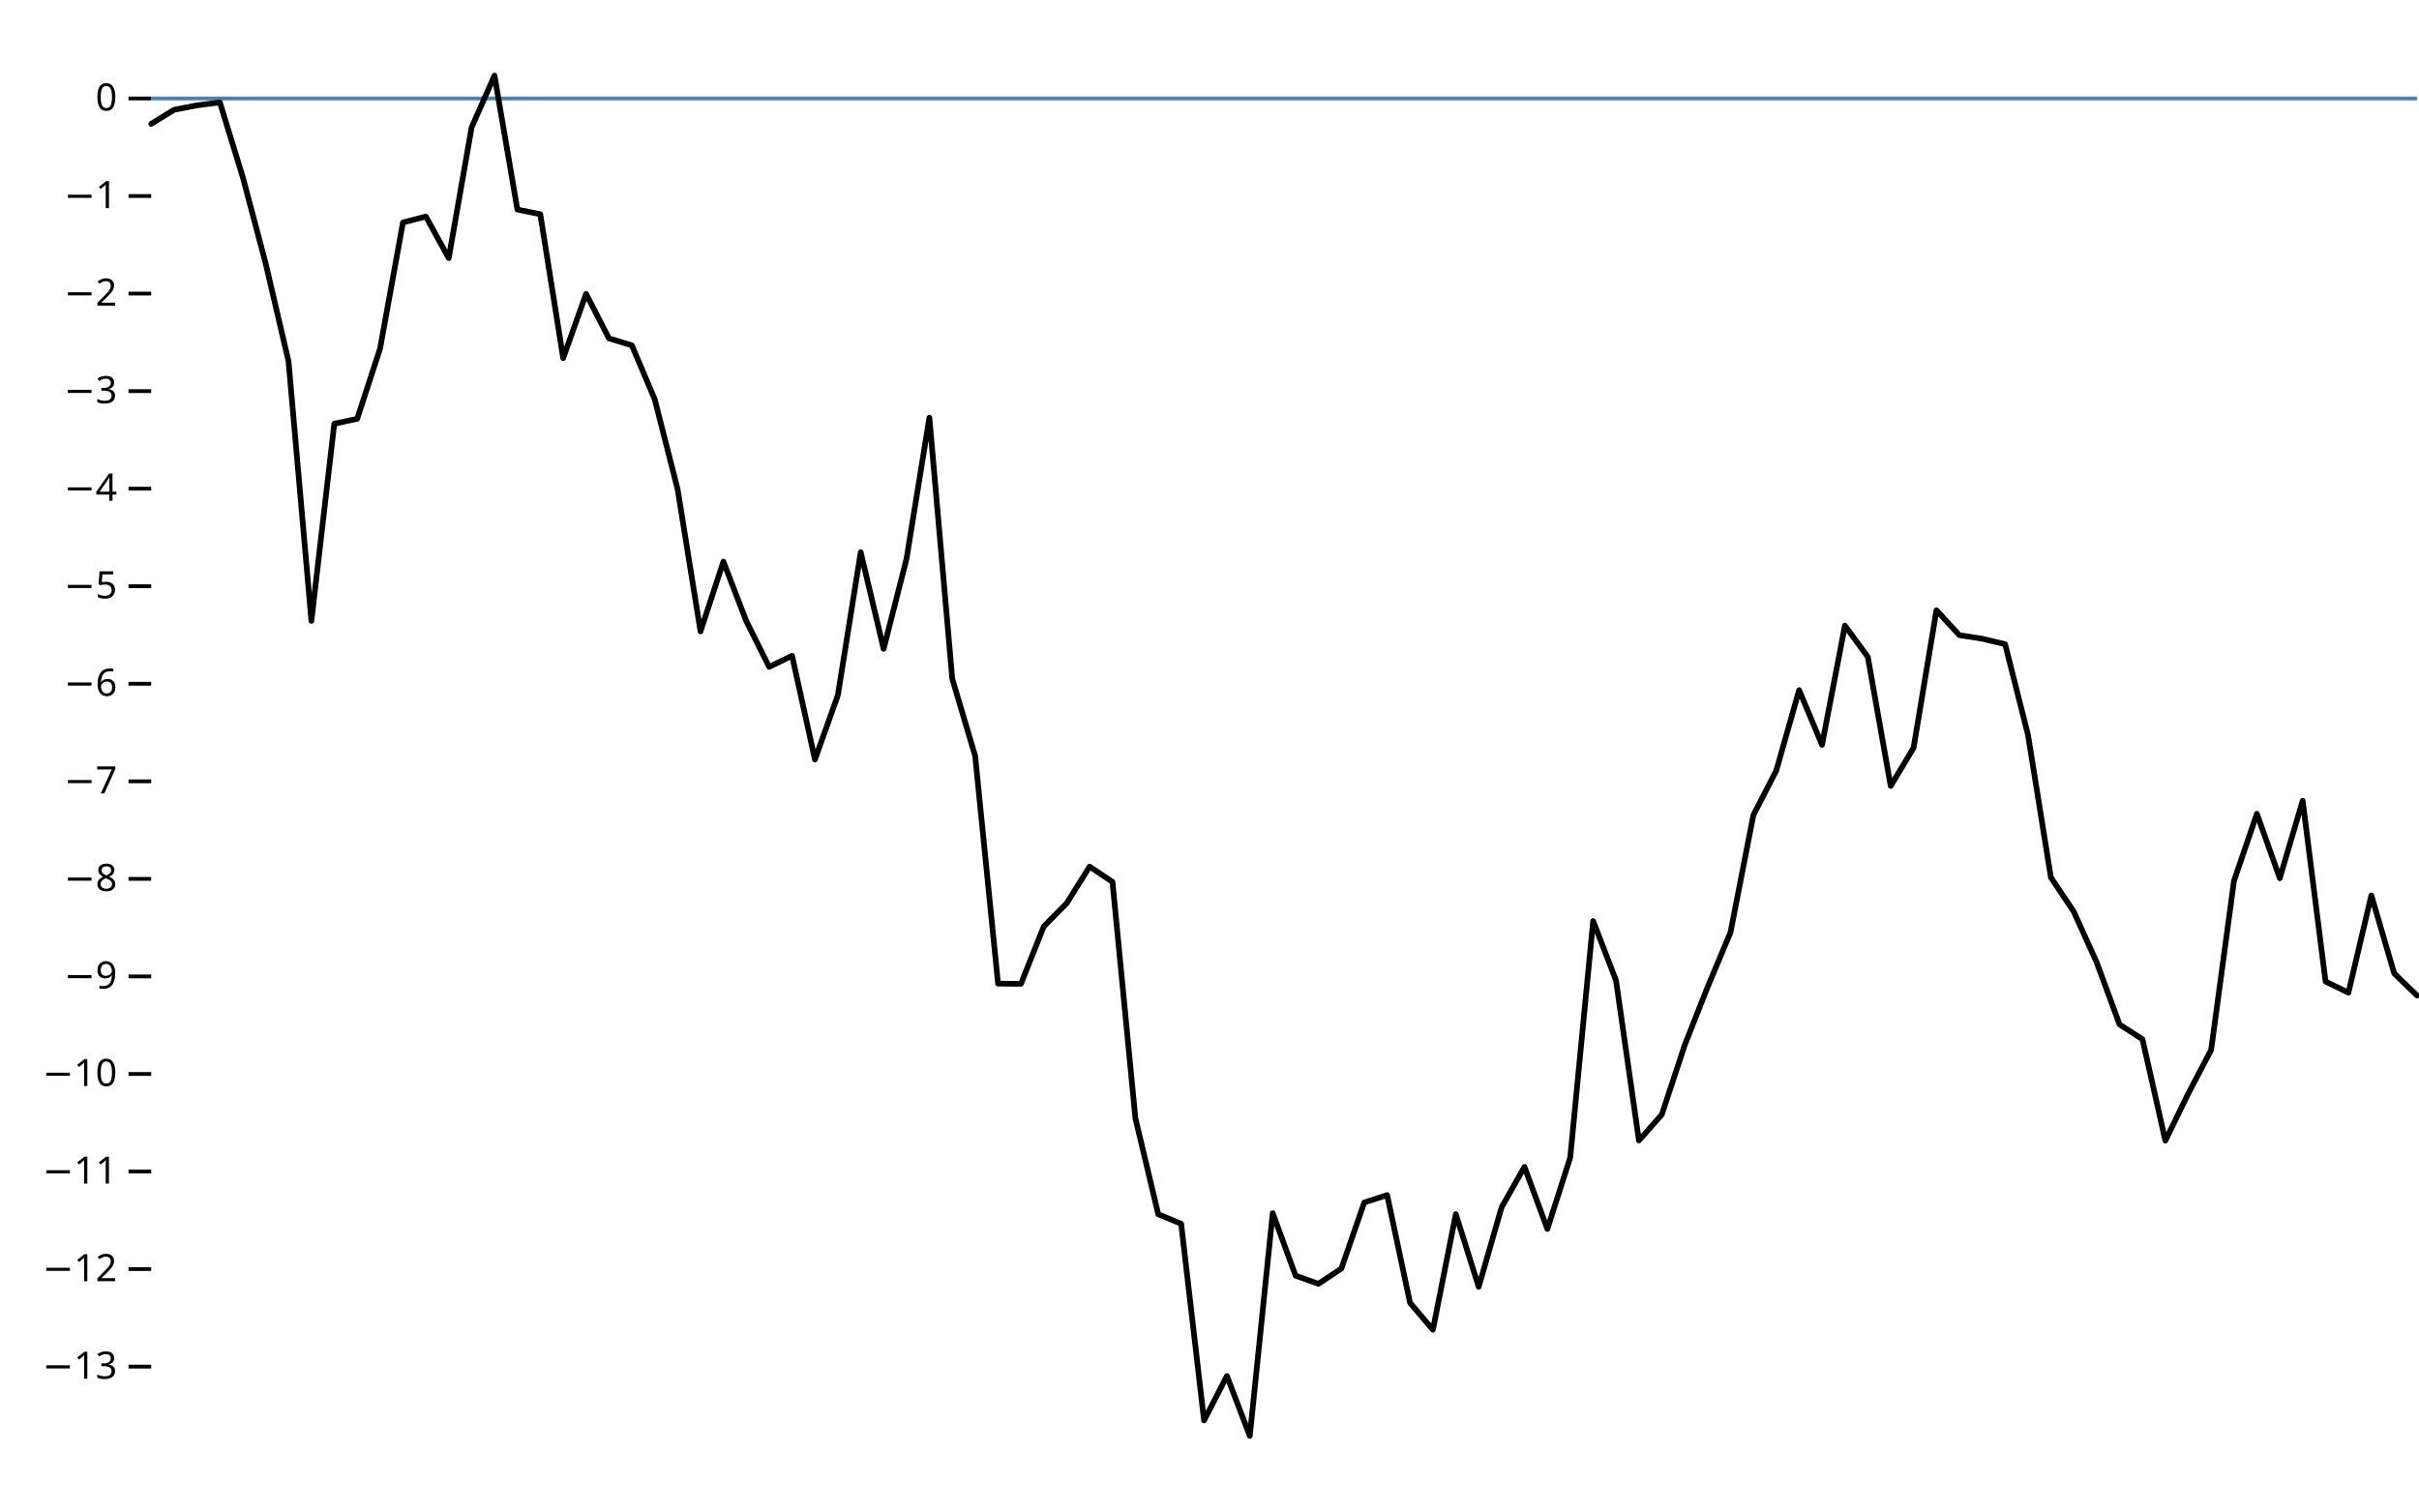
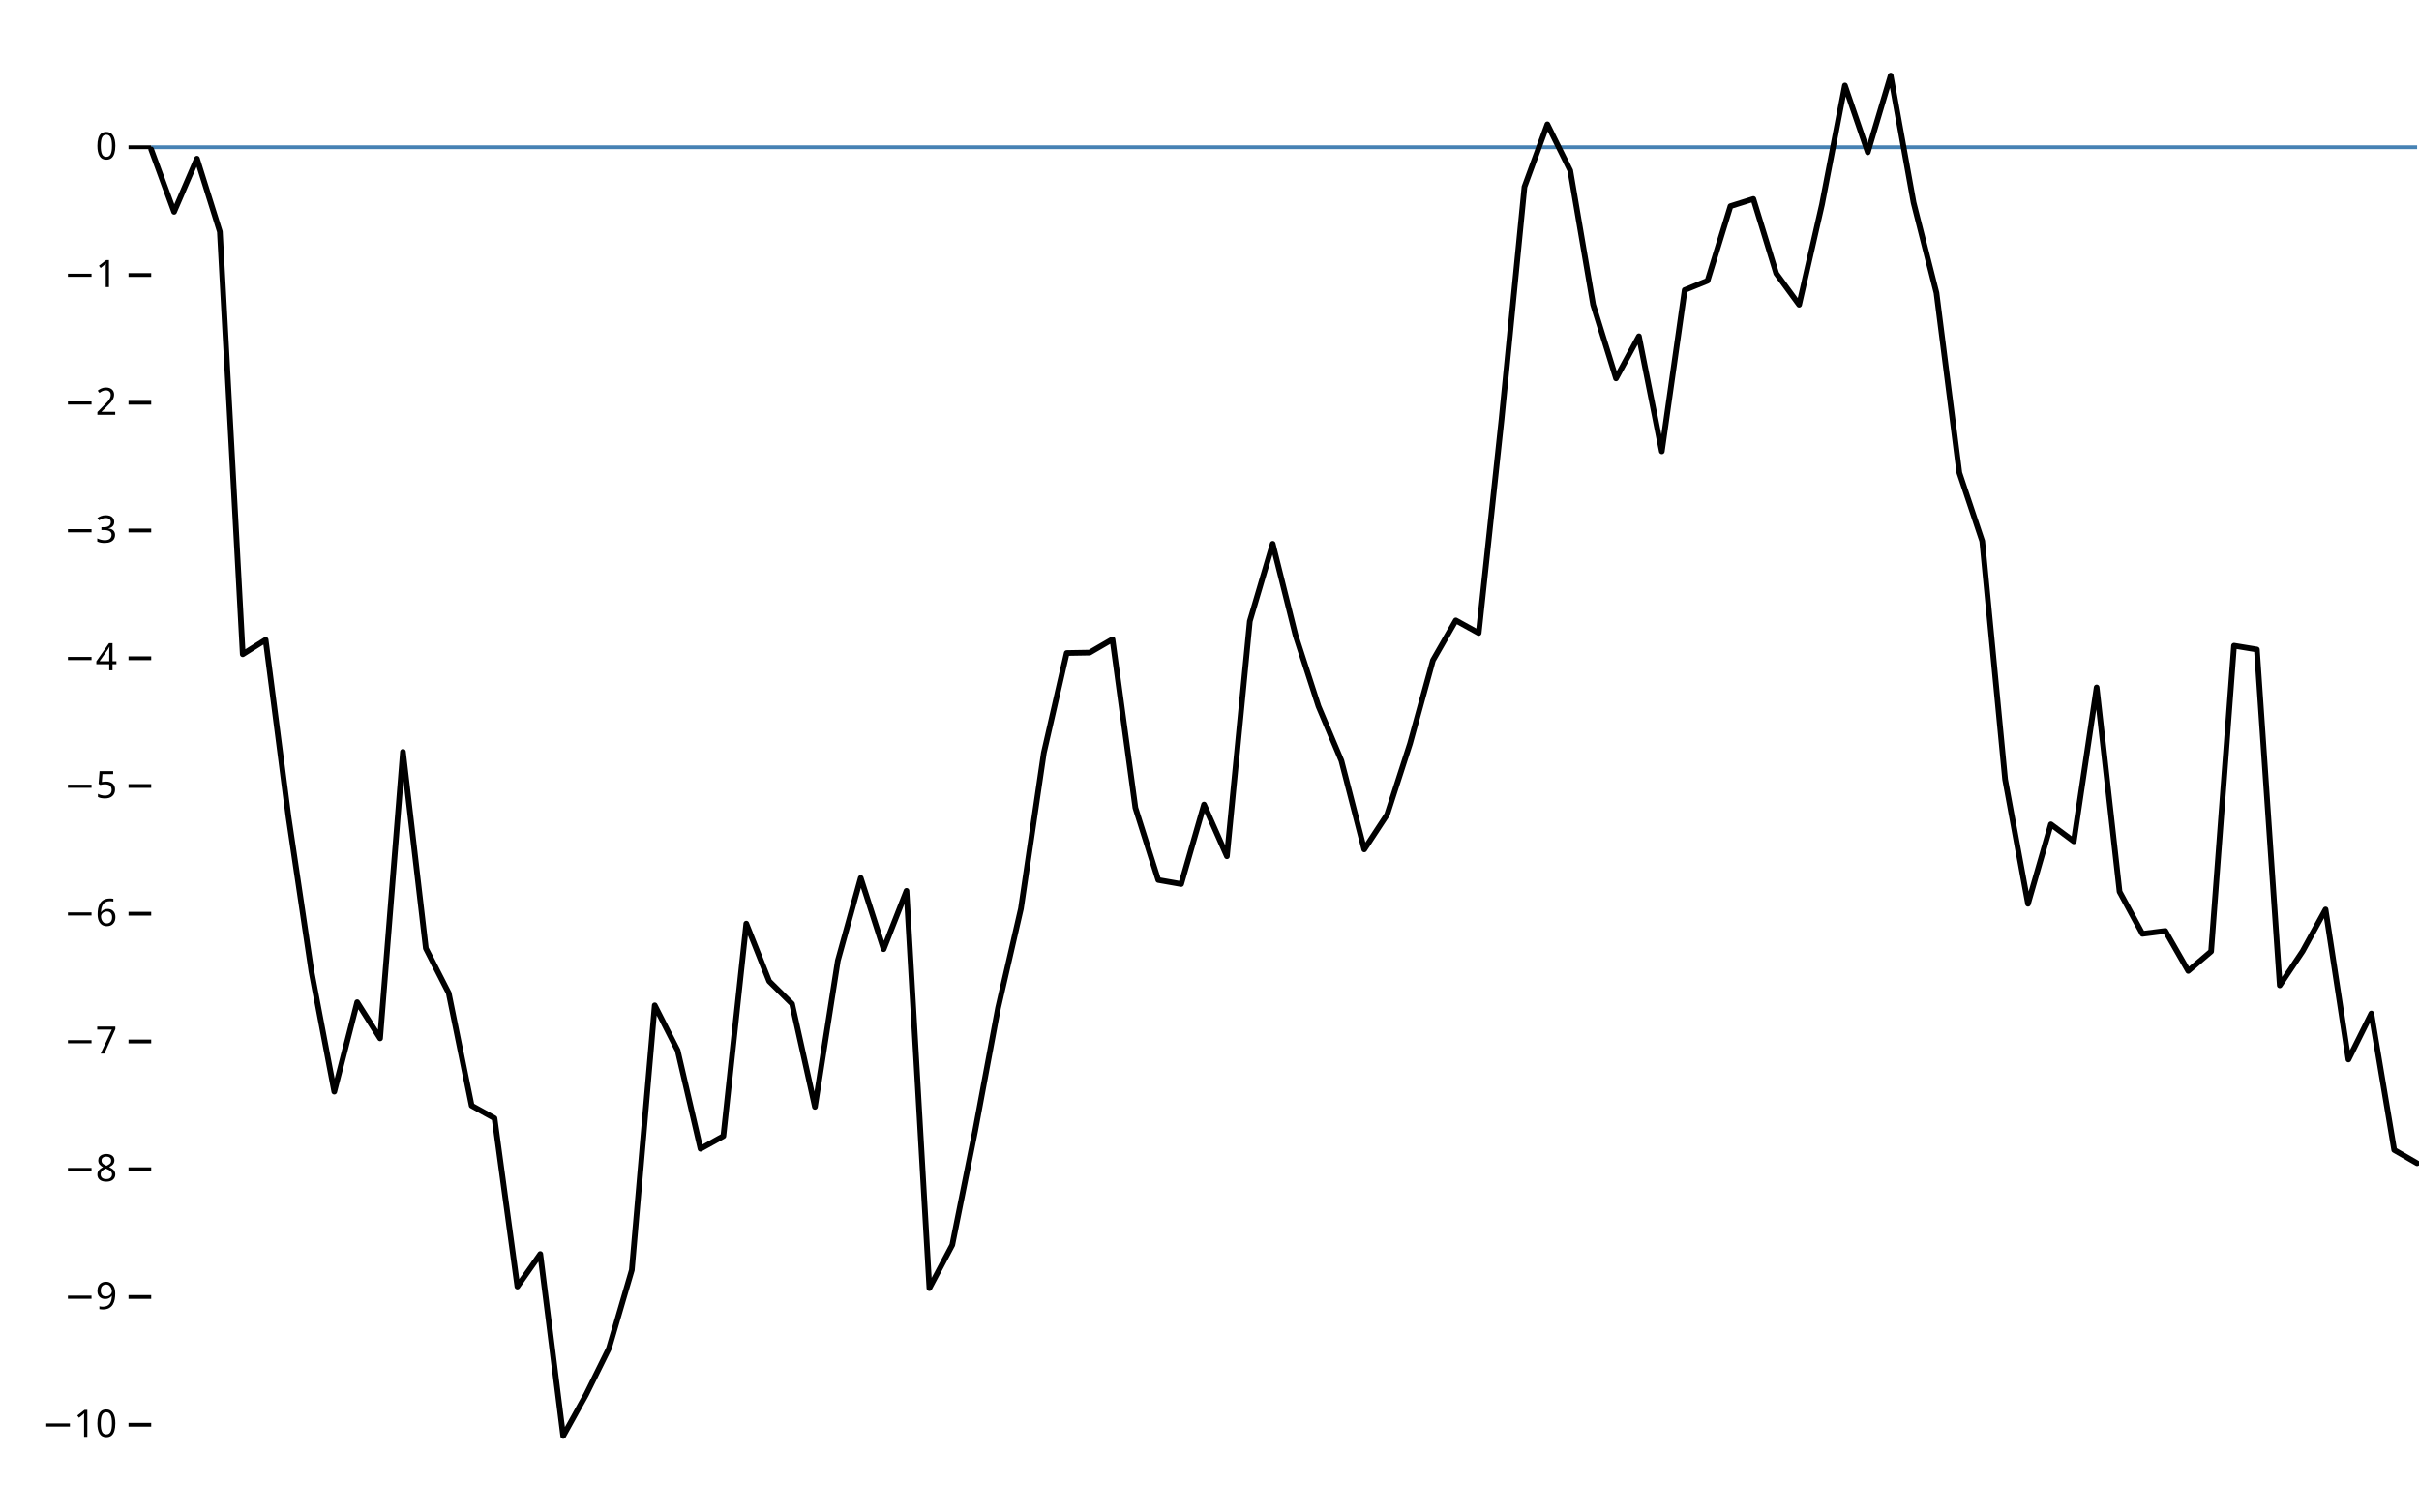
<svg xmlns="http://www.w3.org/2000/svg" class="plot-d6a7b5" fill="currentColor" font-family="system-ui, sans-serif" font-size="10" text-anchor="middle" width="640" height="400" viewBox="0 0 640 400" style="color: black; background-color: white;">
  <style>.plot-d6a7b5 {
  display: block;
  background: white;
  height: auto;
  height: intrinsic;
  max-width: 100%;
}
.plot-d6a7b5 text,
.plot-d6a7b5 tspan {
  white-space: pre;
}</style>
  <g aria-label="y-axis tick" fill="none" stroke="currentColor">
-     <path transform="translate(40,361.6552)" d="M0,0L-6,0" />
-     <path transform="translate(40,335.8399)" d="M0,0L-6,0" />
-     <path transform="translate(40,310.0246)" d="M0,0L-6,0" />
-     <path transform="translate(40,284.2093)" d="M0,0L-6,0" />
-     <path transform="translate(40,258.3941)" d="M0,0L-6,0" />
-     <path transform="translate(40,232.5788)" d="M0,0L-6,0" />
-     <path transform="translate(40,206.7635)" d="M0,0L-6,0" />
-     <path transform="translate(40,180.9482)" d="M0,0L-6,0" />
-     <path transform="translate(40,155.1329)" d="M0,0L-6,0" />
-     <path transform="translate(40,129.3176)" d="M0,0L-6,0" />
-     <path transform="translate(40,103.5024)" d="M0,0L-6,0" />
-     <path transform="translate(40,77.68708)" d="M0,0L-6,0" />
-     <path transform="translate(40,51.87179)" d="M0,0L-6,0" />
-     <path transform="translate(40,26.05651)" d="M0,0L-6,0" />
+     <path transform="translate(40,377.0313)" d="M0,0L-6,0" />
+     <path transform="translate(40,343.2249)" d="M0,0L-6,0" />
+     <path transform="translate(40,309.4185)" d="M0,0L-6,0" />
+     <path transform="translate(40,275.6121)" d="M0,0L-6,0" />
+     <path transform="translate(40,241.8058)" d="M0,0L-6,0" />
+     <path transform="translate(40,207.9994)" d="M0,0L-6,0" />
+     <path transform="translate(40,174.193)" d="M0,0L-6,0" />
+     <path transform="translate(40,140.3866)" d="M0,0L-6,0" />
+     <path transform="translate(40,106.5802)" d="M0,0L-6,0" />
+     <path transform="translate(40,72.77383)" d="M0,0L-6,0" />
+     <path transform="translate(40,38.96744)" d="M0,0L-6,0" />
  </g>
  <g aria-label="y-axis tick label" text-anchor="end" font-variant="tabular-nums" transform="translate(-9,0)">
-     <text y="0.32em" transform="translate(40,361.6552)">−13</text>
-     <text y="0.32em" transform="translate(40,335.8399)">−12</text>
-     <text y="0.32em" transform="translate(40,310.0246)">−11</text>
-     <text y="0.32em" transform="translate(40,284.2093)">−10</text>
-     <text y="0.32em" transform="translate(40,258.3941)">−9</text>
-     <text y="0.32em" transform="translate(40,232.5788)">−8</text>
-     <text y="0.32em" transform="translate(40,206.7635)">−7</text>
-     <text y="0.32em" transform="translate(40,180.9482)">−6</text>
-     <text y="0.32em" transform="translate(40,155.1329)">−5</text>
-     <text y="0.32em" transform="translate(40,129.3176)">−4</text>
-     <text y="0.32em" transform="translate(40,103.5024)">−3</text>
-     <text y="0.32em" transform="translate(40,77.68708)">−2</text>
-     <text y="0.32em" transform="translate(40,51.87179)">−1</text>
-     <text y="0.32em" transform="translate(40,26.05651)">0</text>
+     <text y="0.32em" transform="translate(40,377.0313)">−10</text>
+     <text y="0.32em" transform="translate(40,343.2249)">−9</text>
+     <text y="0.32em" transform="translate(40,309.4185)">−8</text>
+     <text y="0.32em" transform="translate(40,275.6121)">−7</text>
+     <text y="0.32em" transform="translate(40,241.8058)">−6</text>
+     <text y="0.32em" transform="translate(40,207.9994)">−5</text>
+     <text y="0.32em" transform="translate(40,174.193)">−4</text>
+     <text y="0.32em" transform="translate(40,140.3866)">−3</text>
+     <text y="0.32em" transform="translate(40,106.5802)">−2</text>
+     <text y="0.32em" transform="translate(40,72.77383)">−1</text>
+     <text y="0.32em" transform="translate(40,38.96744)">0</text>
  </g>
  <g aria-label="rule" stroke="steelblue">
-     <line x1="40" x2="639.5" y1="26.057" y2="26.057" />
+     <line x1="40" x2="639.5" y1="38.967" y2="38.967" />
  </g>
  <g aria-label="line" fill="none" stroke="currentColor" stroke-width="1.5" stroke-linejoin="round" stroke-linecap="round">
-     <path d="M40,32.78L46.056,29.051L52.111,27.877L58.167,27.095L64.222,46.835L70.278,69.668L76.333,95.596L82.389,164.309L88.444,112.124L94.5,110.842L100.556,92.257L106.611,58.868L112.667,57.306L118.722,68.3L124.778,33.703L130.833,20L136.889,55.452L142.944,56.685L149,94.777L155.056,77.773L161.111,89.534L167.167,91.388L173.222,105.669L179.278,129.461L185.333,167.081L191.389,148.623L197.444,164.352L203.5,176.483L209.556,173.539L215.611,201.004L221.667,184.01L227.722,146.134L233.778,171.71L239.833,147.937L245.889,110.535L251.944,179.633L258,200.05L264.056,260.296L270.111,260.354L276.167,245.16L282.222,239.026L288.278,229.336L294.333,233.378L300.389,295.912L306.444,321.342L312.5,323.839L318.556,375.897L324.611,364.131L330.667,380L336.722,321.035L342.778,337.593L348.833,339.736L354.889,335.702L360.944,318.234L367,316.254L373.056,344.768L379.111,351.89L385.167,321.307L391.222,340.549L397.278,319.499L403.333,308.793L409.389,325.243L415.444,306.29L421.5,243.747L427.556,259.458L433.611,301.813L439.667,294.958L445.722,276.599L451.778,261.231L457.833,246.773L463.889,215.729L469.944,203.953L476,182.634L482.056,197.121L488.111,165.561L494.167,173.834L500.222,208.002L506.278,197.891L512.333,161.498L518.389,168.083L524.444,169.028L530.5,170.477L536.556,194.508L542.611,232.204L548.667,241.266L554.722,254.674L560.778,271.112L566.833,275.018L572.889,301.867L578.944,289.404L585,277.865L591.056,233.084L597.111,215.351L603.167,232.404L609.222,211.908L615.278,259.749L621.333,262.689L627.389,236.943L633.444,257.601L639.5,263.469" />
+     <path d="M40,39.54L46.056,56.055L52.111,41.988L58.167,61.321L64.222,173.136L70.278,169.315L76.333,216.227L82.389,257.039L88.444,288.892L94.5,265.221L100.556,274.79L106.611,198.953L112.667,250.96L118.722,262.814L124.778,292.589L130.833,295.93L136.889,340.465L142.944,331.853L149,380L155.056,369.071L161.111,356.808L167.167,336.083L173.222,266.047L179.278,277.978L185.333,304.013L191.389,300.647L197.444,244.421L203.5,259.668L209.556,265.649L215.611,292.912L221.667,254.225L227.722,232.336L233.778,251.181L239.833,235.752L245.889,340.887L251.944,329.458L258,299.235L264.056,266.749L270.111,240.457L276.167,199.242L282.222,172.81L288.278,172.705L294.333,169.19L300.389,213.771L306.444,232.876L312.5,233.949L318.556,212.91L324.611,226.602L330.667,164.394L336.722,143.904L342.778,168.167L348.833,186.895L354.889,201.281L360.944,224.784L367,215.548L373.056,196.776L379.111,174.754L385.167,164.178L391.222,167.524L397.278,110.949L403.333,49.451L409.389,32.898L415.444,45.124L421.5,80.624L427.556,100.143L433.611,88.982L439.667,119.439L445.722,76.753L451.778,74.296L457.833,54.557L463.889,52.654L469.944,72.369L476,80.643L482.056,54.085L488.111,22.623L494.167,40.31L500.222,20L506.278,53.598L512.333,77.495L518.389,125.102L524.444,143.191L530.5,206.251L536.556,239.182L542.611,218.141L548.667,222.651L554.722,181.91L560.778,235.972L566.833,247.13L572.889,246.358L578.944,256.943L585,251.776L591.056,170.87L597.111,171.874L603.167,260.766L609.222,251.713L615.278,240.676L621.333,280.384L627.389,268.208L633.444,304.336L639.5,307.839" />
  </g>
</svg>
